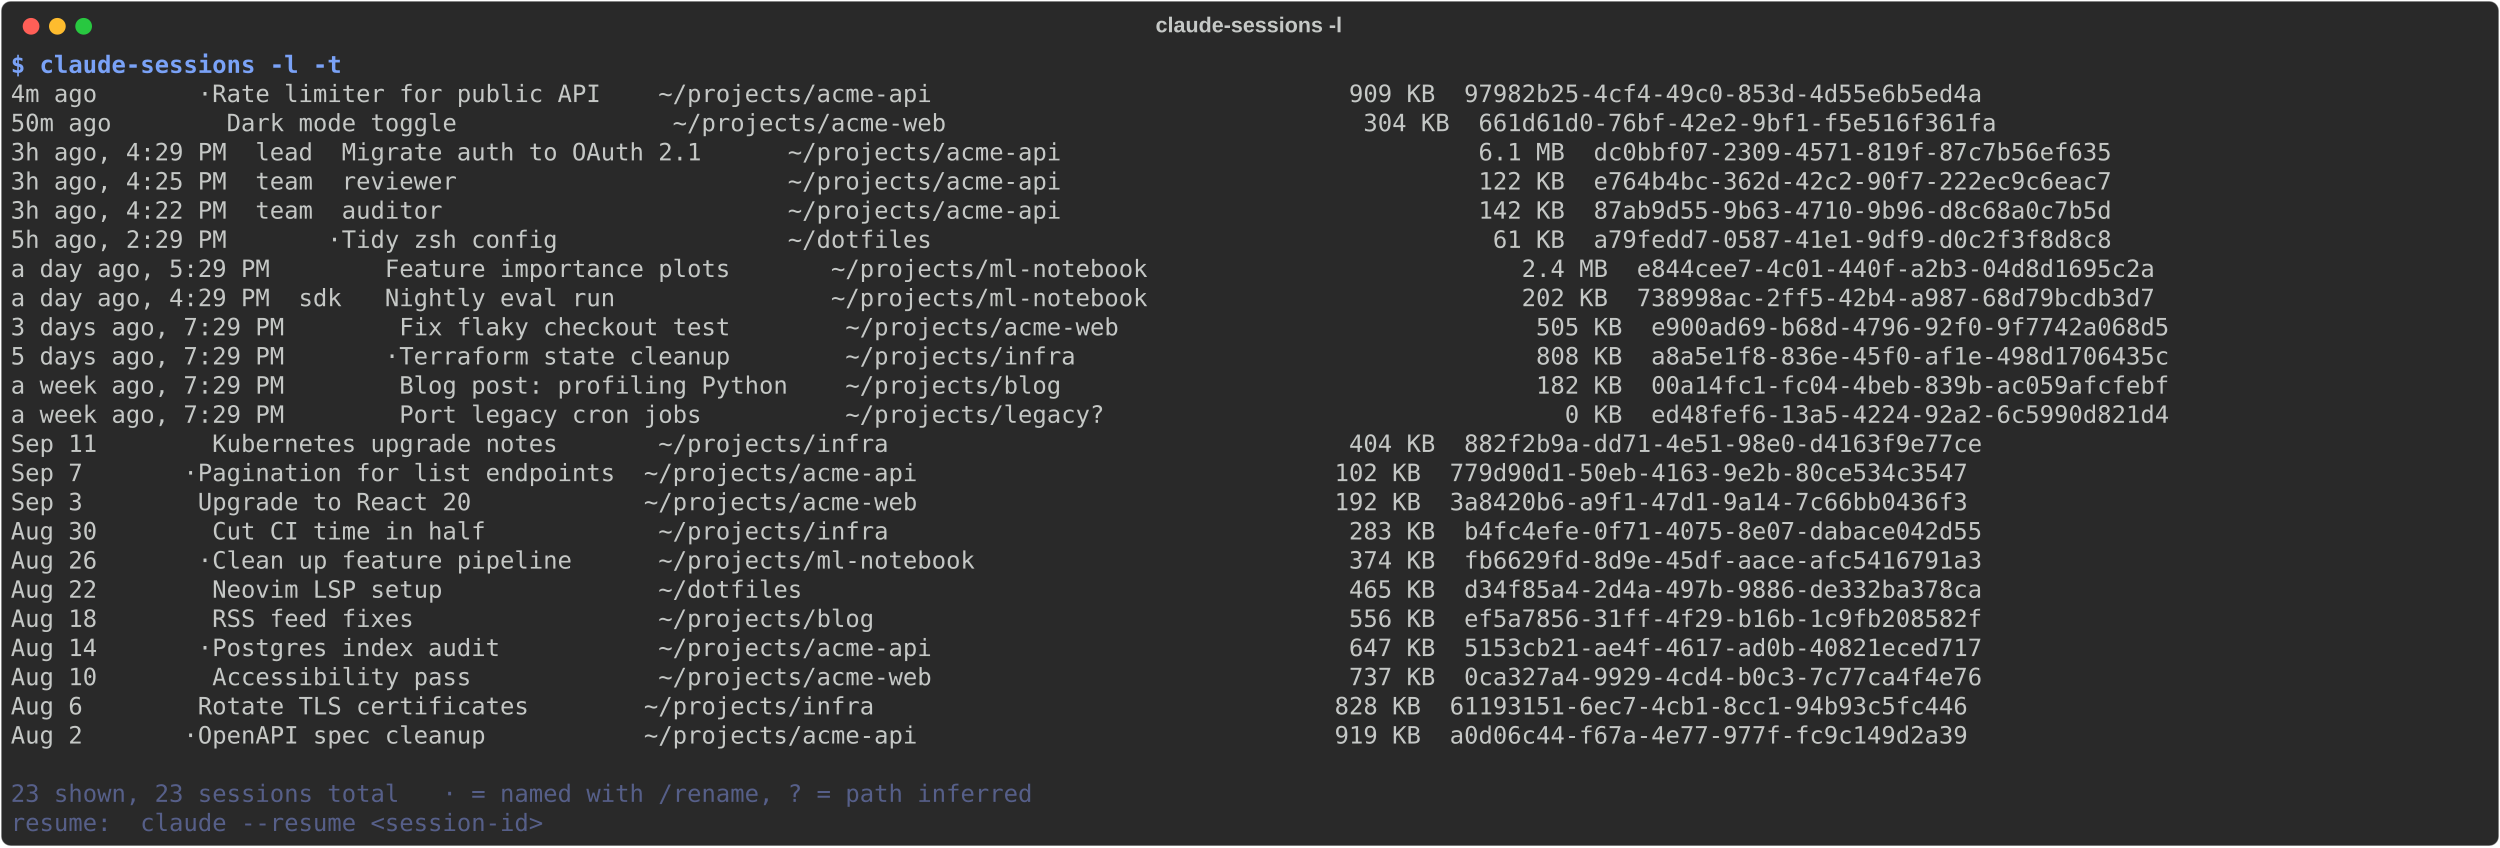
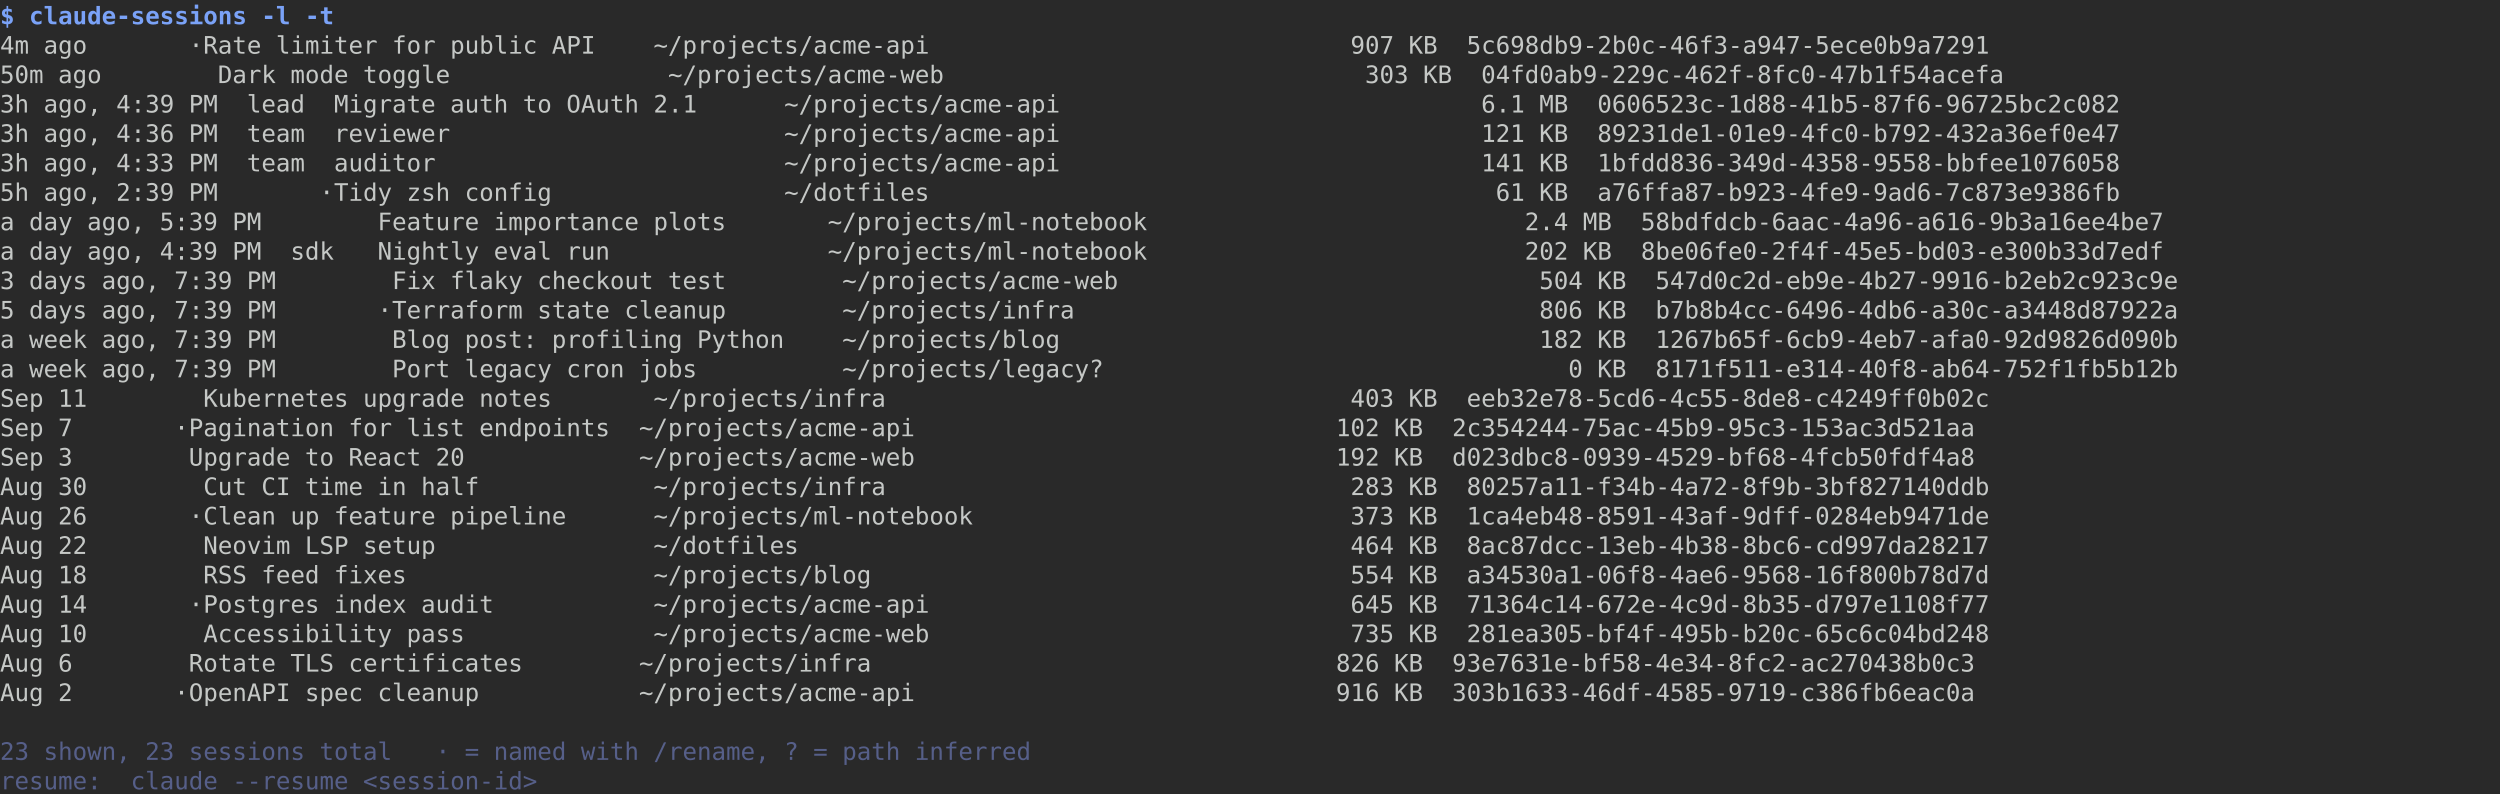
- <svg xmlns="http://www.w3.org/2000/svg" class="rich-terminal" viewBox="0 0 2092 708.8">
+ <svg xmlns="http://www.w3.org/2000/svg" width="2073" height="658" class="rich-terminal" viewBox="9 41 2073.0 657.8">
  <style>

    @font-face {
        font-family: "Fira Code";
        src: local("FiraCode-Regular"),
                url("https://cdnjs.cloudflare.com/ajax/libs/firacode/6.2.0/woff2/FiraCode-Regular.woff2") format("woff2"),
                url("https://cdnjs.cloudflare.com/ajax/libs/firacode/6.2.0/woff/FiraCode-Regular.woff") format("woff");
        font-style: normal;
        font-weight: 400;
    }
    @font-face {
        font-family: "Fira Code";
        src: local("FiraCode-Bold"),
                url("https://cdnjs.cloudflare.com/ajax/libs/firacode/6.2.0/woff2/FiraCode-Bold.woff2") format("woff2"),
                url("https://cdnjs.cloudflare.com/ajax/libs/firacode/6.2.0/woff/FiraCode-Bold.woff") format("woff");
        font-style: bold;
        font-weight: 700;
    }

-     .terminal-1105569609-matrix {
+     .terminal-1601742376-matrix {
        font-family: Fira Code, monospace;
        font-size: 20px;
        line-height: 24.4px;
        font-variant-east-asian: full-width;
    }

-     .terminal-1105569609-title {
+     .terminal-1601742376-title {
        font-size: 18px;
        font-weight: bold;
        font-family: arial;
    }

-     .terminal-1105569609-r1 { fill: #7aa2f7;font-weight: bold }
- .terminal-1105569609-r2 { fill: #c5c8c6 }
- .terminal-1105569609-r3 { fill: #565f89 }
+     .terminal-1601742376-r1 { fill: #7aa2f7;font-weight: bold }
+ .terminal-1601742376-r2 { fill: #c5c8c6 }
+ .terminal-1601742376-r3 { fill: #565f89 }
    </style>
  <defs>
-     <clipPath id="terminal-1105569609-clip-terminal">
+     <clipPath id="terminal-1601742376-clip-terminal">
      <rect x="0" y="0" width="2073.0" height="657.8" />
    </clipPath>
-     <clipPath id="terminal-1105569609-line-0">
+     <clipPath id="terminal-1601742376-line-0">
      <rect x="0" y="1.5" width="2074" height="24.65" />
    </clipPath>
-     <clipPath id="terminal-1105569609-line-1">
+     <clipPath id="terminal-1601742376-line-1">
      <rect x="0" y="25.9" width="2074" height="24.65" />
    </clipPath>
-     <clipPath id="terminal-1105569609-line-2">
+     <clipPath id="terminal-1601742376-line-2">
      <rect x="0" y="50.3" width="2074" height="24.65" />
    </clipPath>
-     <clipPath id="terminal-1105569609-line-3">
+     <clipPath id="terminal-1601742376-line-3">
      <rect x="0" y="74.7" width="2074" height="24.65" />
    </clipPath>
-     <clipPath id="terminal-1105569609-line-4">
+     <clipPath id="terminal-1601742376-line-4">
      <rect x="0" y="99.1" width="2074" height="24.65" />
    </clipPath>
-     <clipPath id="terminal-1105569609-line-5">
+     <clipPath id="terminal-1601742376-line-5">
      <rect x="0" y="123.5" width="2074" height="24.65" />
    </clipPath>
-     <clipPath id="terminal-1105569609-line-6">
+     <clipPath id="terminal-1601742376-line-6">
      <rect x="0" y="147.9" width="2074" height="24.65" />
    </clipPath>
-     <clipPath id="terminal-1105569609-line-7">
+     <clipPath id="terminal-1601742376-line-7">
      <rect x="0" y="172.3" width="2074" height="24.65" />
    </clipPath>
-     <clipPath id="terminal-1105569609-line-8">
+     <clipPath id="terminal-1601742376-line-8">
      <rect x="0" y="196.7" width="2074" height="24.65" />
    </clipPath>
-     <clipPath id="terminal-1105569609-line-9">
+     <clipPath id="terminal-1601742376-line-9">
      <rect x="0" y="221.1" width="2074" height="24.65" />
    </clipPath>
-     <clipPath id="terminal-1105569609-line-10">
+     <clipPath id="terminal-1601742376-line-10">
      <rect x="0" y="245.5" width="2074" height="24.65" />
    </clipPath>
-     <clipPath id="terminal-1105569609-line-11">
+     <clipPath id="terminal-1601742376-line-11">
      <rect x="0" y="269.9" width="2074" height="24.65" />
    </clipPath>
-     <clipPath id="terminal-1105569609-line-12">
+     <clipPath id="terminal-1601742376-line-12">
      <rect x="0" y="294.3" width="2074" height="24.65" />
    </clipPath>
-     <clipPath id="terminal-1105569609-line-13">
+     <clipPath id="terminal-1601742376-line-13">
      <rect x="0" y="318.7" width="2074" height="24.65" />
    </clipPath>
-     <clipPath id="terminal-1105569609-line-14">
+     <clipPath id="terminal-1601742376-line-14">
      <rect x="0" y="343.1" width="2074" height="24.65" />
    </clipPath>
-     <clipPath id="terminal-1105569609-line-15">
+     <clipPath id="terminal-1601742376-line-15">
      <rect x="0" y="367.5" width="2074" height="24.65" />
    </clipPath>
-     <clipPath id="terminal-1105569609-line-16">
+     <clipPath id="terminal-1601742376-line-16">
      <rect x="0" y="391.9" width="2074" height="24.65" />
    </clipPath>
-     <clipPath id="terminal-1105569609-line-17">
+     <clipPath id="terminal-1601742376-line-17">
      <rect x="0" y="416.3" width="2074" height="24.65" />
    </clipPath>
-     <clipPath id="terminal-1105569609-line-18">
+     <clipPath id="terminal-1601742376-line-18">
      <rect x="0" y="440.7" width="2074" height="24.65" />
    </clipPath>
-     <clipPath id="terminal-1105569609-line-19">
+     <clipPath id="terminal-1601742376-line-19">
      <rect x="0" y="465.1" width="2074" height="24.65" />
    </clipPath>
-     <clipPath id="terminal-1105569609-line-20">
+     <clipPath id="terminal-1601742376-line-20">
      <rect x="0" y="489.5" width="2074" height="24.65" />
    </clipPath>
-     <clipPath id="terminal-1105569609-line-21">
+     <clipPath id="terminal-1601742376-line-21">
      <rect x="0" y="513.9" width="2074" height="24.65" />
    </clipPath>
-     <clipPath id="terminal-1105569609-line-22">
+     <clipPath id="terminal-1601742376-line-22">
      <rect x="0" y="538.3" width="2074" height="24.65" />
    </clipPath>
-     <clipPath id="terminal-1105569609-line-23">
+     <clipPath id="terminal-1601742376-line-23">
      <rect x="0" y="562.7" width="2074" height="24.65" />
    </clipPath>
-     <clipPath id="terminal-1105569609-line-24">
+     <clipPath id="terminal-1601742376-line-24">
      <rect x="0" y="587.1" width="2074" height="24.65" />
    </clipPath>
-     <clipPath id="terminal-1105569609-line-25">
+     <clipPath id="terminal-1601742376-line-25">
      <rect x="0" y="611.5" width="2074" height="24.65" />
    </clipPath>
  </defs>
  <rect fill="#292929" stroke="rgba(255,255,255,0.35)" stroke-width="1" x="1" y="1" width="2090" height="706.8" rx="8" />
-   <text class="terminal-1105569609-title" fill="#c5c8c6" text-anchor="middle" x="1045" y="27">claude-sessions -l</text>
+   <text class="terminal-1601742376-title" fill="#c5c8c6" text-anchor="middle" x="1045" y="27">claude-sessions -l</text>
  <g transform="translate(26,22)">
    <circle cx="0" cy="0" r="7" fill="#ff5f57" />
    <circle cx="22" cy="0" r="7" fill="#febc2e" />
    <circle cx="44" cy="0" r="7" fill="#28c840" />
  </g>
-   <g transform="translate(9, 41)" clip-path="url(#terminal-1105569609-clip-terminal)">
-     <g class="terminal-1105569609-matrix">
-       <text class="terminal-1105569609-r1" x="0" y="20" textLength="280.6" clip-path="url(#terminal-1105569609-line-0)">$ claude-sessions -l -t</text>
-       <text class="terminal-1105569609-r2" x="2074" y="20" textLength="12.2" clip-path="url(#terminal-1105569609-line-0)">
- </text>
-       <text class="terminal-1105569609-r2" x="0" y="44.4" textLength="1842.2" clip-path="url(#terminal-1105569609-line-1)">              4m ago       ·Rate limiter for public API    ~/projects/acme-api                             909 KB  97982b25-4cf4-49c0-853d-4d55e6b5ed4a</text>
-       <text class="terminal-1105569609-r2" x="2074" y="44.4" textLength="12.2" clip-path="url(#terminal-1105569609-line-1)">
- </text>
-       <text class="terminal-1105569609-r2" x="0" y="68.8" textLength="1842.2" clip-path="url(#terminal-1105569609-line-2)">             50m ago        Dark mode toggle               ~/projects/acme-web                             304 KB  661d61d0-76bf-42e2-9bf1-f5e516f361fa</text>
-       <text class="terminal-1105569609-r2" x="2074" y="68.8" textLength="12.2" clip-path="url(#terminal-1105569609-line-2)">
- </text>
-       <text class="terminal-1105569609-r2" x="0" y="93.2" textLength="1842.2" clip-path="url(#terminal-1105569609-line-3)">     3h ago, 4:29 PM  lead  Migrate auth to OAuth 2.1      ~/projects/acme-api                             6.1 MB  dc0bbf07-2309-4571-819f-87c7b56ef635</text>
-       <text class="terminal-1105569609-r2" x="2074" y="93.2" textLength="12.2" clip-path="url(#terminal-1105569609-line-3)">
- </text>
-       <text class="terminal-1105569609-r2" x="0" y="117.6" textLength="1842.2" clip-path="url(#terminal-1105569609-line-4)">     3h ago, 4:25 PM  team  reviewer                       ~/projects/acme-api                             122 KB  e764b4bc-362d-42c2-90f7-222ec9c6eac7</text>
-       <text class="terminal-1105569609-r2" x="2074" y="117.6" textLength="12.2" clip-path="url(#terminal-1105569609-line-4)">
- </text>
-       <text class="terminal-1105569609-r2" x="0" y="142" textLength="1842.2" clip-path="url(#terminal-1105569609-line-5)">     3h ago, 4:22 PM  team  auditor                        ~/projects/acme-api                             142 KB  87ab9d55-9b63-4710-9b96-d8c68a0c7b5d</text>
-       <text class="terminal-1105569609-r2" x="2074" y="142" textLength="12.2" clip-path="url(#terminal-1105569609-line-5)">
- </text>
-       <text class="terminal-1105569609-r2" x="0" y="166.4" textLength="1842.2" clip-path="url(#terminal-1105569609-line-6)">     5h ago, 2:29 PM       ·Tidy zsh config                ~/dotfiles                                       61 KB  a79fedd7-0587-41e1-9df9-d0c2f3f8d8c8</text>
-       <text class="terminal-1105569609-r2" x="2074" y="166.4" textLength="12.2" clip-path="url(#terminal-1105569609-line-6)">
- </text>
-       <text class="terminal-1105569609-r2" x="0" y="190.8" textLength="1842.2" clip-path="url(#terminal-1105569609-line-7)">  a day ago, 5:29 PM        Feature importance plots       ~/projects/ml-notebook                          2.4 MB  e844cee7-4c01-440f-a2b3-04d8d1695c2a</text>
-       <text class="terminal-1105569609-r2" x="2074" y="190.8" textLength="12.2" clip-path="url(#terminal-1105569609-line-7)">
- </text>
-       <text class="terminal-1105569609-r2" x="0" y="215.2" textLength="1842.2" clip-path="url(#terminal-1105569609-line-8)">  a day ago, 4:29 PM  sdk   Nightly eval run               ~/projects/ml-notebook                          202 KB  738998ac-2ff5-42b4-a987-68d79bcdb3d7</text>
-       <text class="terminal-1105569609-r2" x="2074" y="215.2" textLength="12.2" clip-path="url(#terminal-1105569609-line-8)">
- </text>
-       <text class="terminal-1105569609-r2" x="0" y="239.6" textLength="1842.2" clip-path="url(#terminal-1105569609-line-9)"> 3 days ago, 7:29 PM        Fix flaky checkout test        ~/projects/acme-web                             505 KB  e900ad69-b68d-4796-92f0-9f7742a068d5</text>
-       <text class="terminal-1105569609-r2" x="2074" y="239.6" textLength="12.2" clip-path="url(#terminal-1105569609-line-9)">
- </text>
-       <text class="terminal-1105569609-r2" x="0" y="264" textLength="1842.2" clip-path="url(#terminal-1105569609-line-10)"> 5 days ago, 7:29 PM       ·Terraform state cleanup        ~/projects/infra                                808 KB  a8a5e1f8-836e-45f0-af1e-498d1706435c</text>
-       <text class="terminal-1105569609-r2" x="2074" y="264" textLength="12.2" clip-path="url(#terminal-1105569609-line-10)">
- </text>
-       <text class="terminal-1105569609-r2" x="0" y="288.4" textLength="1842.2" clip-path="url(#terminal-1105569609-line-11)"> a week ago, 7:29 PM        Blog post: profiling Python    ~/projects/blog                                 182 KB  00a14fc1-fc04-4beb-839b-ac059afcfebf</text>
-       <text class="terminal-1105569609-r2" x="2074" y="288.4" textLength="12.2" clip-path="url(#terminal-1105569609-line-11)">
- </text>
-       <text class="terminal-1105569609-r2" x="0" y="312.8" textLength="1842.2" clip-path="url(#terminal-1105569609-line-12)"> a week ago, 7:29 PM        Port legacy cron jobs          ~/projects/legacy?                                0 KB  ed48fef6-13a5-4224-92a2-6c5990d821d4</text>
-       <text class="terminal-1105569609-r2" x="2074" y="312.8" textLength="12.2" clip-path="url(#terminal-1105569609-line-12)">
- </text>
-       <text class="terminal-1105569609-r2" x="0" y="337.2" textLength="1842.2" clip-path="url(#terminal-1105569609-line-13)">              Sep 11        Kubernetes upgrade notes       ~/projects/infra                                404 KB  882f2b9a-dd71-4e51-98e0-d4163f9e77ce</text>
-       <text class="terminal-1105569609-r2" x="2074" y="337.2" textLength="12.2" clip-path="url(#terminal-1105569609-line-13)">
- </text>
-       <text class="terminal-1105569609-r2" x="0" y="361.6" textLength="1842.2" clip-path="url(#terminal-1105569609-line-14)">               Sep 7       ·Pagination for list endpoints  ~/projects/acme-api                             102 KB  779d90d1-50eb-4163-9e2b-80ce534c3547</text>
-       <text class="terminal-1105569609-r2" x="2074" y="361.6" textLength="12.2" clip-path="url(#terminal-1105569609-line-14)">
- </text>
-       <text class="terminal-1105569609-r2" x="0" y="386" textLength="1842.2" clip-path="url(#terminal-1105569609-line-15)">               Sep 3        Upgrade to React 20            ~/projects/acme-web                             192 KB  3a8420b6-a9f1-47d1-9a14-7c66bb0436f3</text>
-       <text class="terminal-1105569609-r2" x="2074" y="386" textLength="12.2" clip-path="url(#terminal-1105569609-line-15)">
- </text>
-       <text class="terminal-1105569609-r2" x="0" y="410.4" textLength="1842.2" clip-path="url(#terminal-1105569609-line-16)">              Aug 30        Cut CI time in half            ~/projects/infra                                283 KB  b4fc4efe-0f71-4075-8e07-dabace042d55</text>
-       <text class="terminal-1105569609-r2" x="2074" y="410.4" textLength="12.2" clip-path="url(#terminal-1105569609-line-16)">
- </text>
-       <text class="terminal-1105569609-r2" x="0" y="434.8" textLength="1842.2" clip-path="url(#terminal-1105569609-line-17)">              Aug 26       ·Clean up feature pipeline      ~/projects/ml-notebook                          374 KB  fb6629fd-8d9e-45df-aace-afc5416791a3</text>
-       <text class="terminal-1105569609-r2" x="2074" y="434.8" textLength="12.2" clip-path="url(#terminal-1105569609-line-17)">
- </text>
-       <text class="terminal-1105569609-r2" x="0" y="459.2" textLength="1842.2" clip-path="url(#terminal-1105569609-line-18)">              Aug 22        Neovim LSP setup               ~/dotfiles                                      465 KB  d34f85a4-2d4a-497b-9886-de332ba378ca</text>
-       <text class="terminal-1105569609-r2" x="2074" y="459.2" textLength="12.2" clip-path="url(#terminal-1105569609-line-18)">
- </text>
-       <text class="terminal-1105569609-r2" x="0" y="483.6" textLength="1842.2" clip-path="url(#terminal-1105569609-line-19)">              Aug 18        RSS feed fixes                 ~/projects/blog                                 556 KB  ef5a7856-31ff-4f29-b16b-1c9fb208582f</text>
-       <text class="terminal-1105569609-r2" x="2074" y="483.6" textLength="12.2" clip-path="url(#terminal-1105569609-line-19)">
- </text>
-       <text class="terminal-1105569609-r2" x="0" y="508" textLength="1842.2" clip-path="url(#terminal-1105569609-line-20)">              Aug 14       ·Postgres index audit           ~/projects/acme-api                             647 KB  5153cb21-ae4f-4617-ad0b-40821eced717</text>
-       <text class="terminal-1105569609-r2" x="2074" y="508" textLength="12.2" clip-path="url(#terminal-1105569609-line-20)">
- </text>
-       <text class="terminal-1105569609-r2" x="0" y="532.4" textLength="1842.2" clip-path="url(#terminal-1105569609-line-21)">              Aug 10        Accessibility pass             ~/projects/acme-web                             737 KB  0ca327a4-9929-4cd4-b0c3-7c77ca4f4e76</text>
-       <text class="terminal-1105569609-r2" x="2074" y="532.4" textLength="12.2" clip-path="url(#terminal-1105569609-line-21)">
- </text>
-       <text class="terminal-1105569609-r2" x="0" y="556.8" textLength="1842.2" clip-path="url(#terminal-1105569609-line-22)">               Aug 6        Rotate TLS certificates        ~/projects/infra                                828 KB  61193151-6ec7-4cb1-8cc1-94b93c5fc446</text>
-       <text class="terminal-1105569609-r2" x="2074" y="556.8" textLength="12.2" clip-path="url(#terminal-1105569609-line-22)">
- </text>
-       <text class="terminal-1105569609-r2" x="0" y="581.2" textLength="1842.2" clip-path="url(#terminal-1105569609-line-23)">               Aug 2       ·OpenAPI spec cleanup           ~/projects/acme-api                             919 KB  a0d06c44-f67a-4e77-977f-fc9c149d2a39</text>
-       <text class="terminal-1105569609-r2" x="2074" y="581.2" textLength="12.2" clip-path="url(#terminal-1105569609-line-23)">
- </text>
-       <text class="terminal-1105569609-r2" x="2074" y="605.6" textLength="12.2" clip-path="url(#terminal-1105569609-line-24)">
- </text>
-       <text class="terminal-1105569609-r3" x="0" y="630" textLength="866.2" clip-path="url(#terminal-1105569609-line-25)">23 shown, 23 sessions total   · = named with /rename, ? = path inferred</text>
-       <text class="terminal-1105569609-r2" x="2074" y="630" textLength="12.2" clip-path="url(#terminal-1105569609-line-25)">
- </text>
-       <text class="terminal-1105569609-r3" x="0" y="654.4" textLength="451.4" clip-path="url(#terminal-1105569609-line-26)">resume:  claude --resume &lt;session-id&gt;</text>
-       <text class="terminal-1105569609-r2" x="2074" y="654.4" textLength="12.2" clip-path="url(#terminal-1105569609-line-26)">
+   <g transform="translate(9, 41)" clip-path="url(#terminal-1601742376-clip-terminal)">
+     <g class="terminal-1601742376-matrix">
+       <text class="terminal-1601742376-r1" x="0" y="20" textLength="280.6" clip-path="url(#terminal-1601742376-line-0)">$ claude-sessions -l -t</text>
+       <text class="terminal-1601742376-r2" x="2074" y="20" textLength="12.2" clip-path="url(#terminal-1601742376-line-0)">
+ </text>
+       <text class="terminal-1601742376-r2" x="0" y="44.4" textLength="1842.2" clip-path="url(#terminal-1601742376-line-1)">              4m ago       ·Rate limiter for public API    ~/projects/acme-api                             907 KB  5c698db9-2b0c-46f3-a947-5ece0b9a7291</text>
+       <text class="terminal-1601742376-r2" x="2074" y="44.4" textLength="12.2" clip-path="url(#terminal-1601742376-line-1)">
+ </text>
+       <text class="terminal-1601742376-r2" x="0" y="68.8" textLength="1842.2" clip-path="url(#terminal-1601742376-line-2)">             50m ago        Dark mode toggle               ~/projects/acme-web                             303 KB  04fd0ab9-229c-462f-8fc0-47b1f54acefa</text>
+       <text class="terminal-1601742376-r2" x="2074" y="68.8" textLength="12.2" clip-path="url(#terminal-1601742376-line-2)">
+ </text>
+       <text class="terminal-1601742376-r2" x="0" y="93.2" textLength="1842.2" clip-path="url(#terminal-1601742376-line-3)">     3h ago, 4:39 PM  lead  Migrate auth to OAuth 2.1      ~/projects/acme-api                             6.1 MB  0606523c-1d88-41b5-87f6-96725bc2c082</text>
+       <text class="terminal-1601742376-r2" x="2074" y="93.2" textLength="12.2" clip-path="url(#terminal-1601742376-line-3)">
+ </text>
+       <text class="terminal-1601742376-r2" x="0" y="117.6" textLength="1842.2" clip-path="url(#terminal-1601742376-line-4)">     3h ago, 4:36 PM  team  reviewer                       ~/projects/acme-api                             121 KB  89231de1-01e9-4fc0-b792-432a36ef0e47</text>
+       <text class="terminal-1601742376-r2" x="2074" y="117.6" textLength="12.2" clip-path="url(#terminal-1601742376-line-4)">
+ </text>
+       <text class="terminal-1601742376-r2" x="0" y="142" textLength="1842.2" clip-path="url(#terminal-1601742376-line-5)">     3h ago, 4:33 PM  team  auditor                        ~/projects/acme-api                             141 KB  1bfdd836-349d-4358-9558-bbfee1076058</text>
+       <text class="terminal-1601742376-r2" x="2074" y="142" textLength="12.2" clip-path="url(#terminal-1601742376-line-5)">
+ </text>
+       <text class="terminal-1601742376-r2" x="0" y="166.4" textLength="1842.2" clip-path="url(#terminal-1601742376-line-6)">     5h ago, 2:39 PM       ·Tidy zsh config                ~/dotfiles                                       61 KB  a76ffa87-b923-4fe9-9ad6-7c873e9386fb</text>
+       <text class="terminal-1601742376-r2" x="2074" y="166.4" textLength="12.2" clip-path="url(#terminal-1601742376-line-6)">
+ </text>
+       <text class="terminal-1601742376-r2" x="0" y="190.8" textLength="1842.2" clip-path="url(#terminal-1601742376-line-7)">  a day ago, 5:39 PM        Feature importance plots       ~/projects/ml-notebook                          2.4 MB  58bdfdcb-6aac-4a96-a616-9b3a16ee4be7</text>
+       <text class="terminal-1601742376-r2" x="2074" y="190.8" textLength="12.2" clip-path="url(#terminal-1601742376-line-7)">
+ </text>
+       <text class="terminal-1601742376-r2" x="0" y="215.2" textLength="1842.2" clip-path="url(#terminal-1601742376-line-8)">  a day ago, 4:39 PM  sdk   Nightly eval run               ~/projects/ml-notebook                          202 KB  8be06fe0-2f4f-45e5-bd03-e300b33d7edf</text>
+       <text class="terminal-1601742376-r2" x="2074" y="215.2" textLength="12.2" clip-path="url(#terminal-1601742376-line-8)">
+ </text>
+       <text class="terminal-1601742376-r2" x="0" y="239.6" textLength="1842.2" clip-path="url(#terminal-1601742376-line-9)"> 3 days ago, 7:39 PM        Fix flaky checkout test        ~/projects/acme-web                             504 KB  547d0c2d-eb9e-4b27-9916-b2eb2c923c9e</text>
+       <text class="terminal-1601742376-r2" x="2074" y="239.6" textLength="12.2" clip-path="url(#terminal-1601742376-line-9)">
+ </text>
+       <text class="terminal-1601742376-r2" x="0" y="264" textLength="1842.2" clip-path="url(#terminal-1601742376-line-10)"> 5 days ago, 7:39 PM       ·Terraform state cleanup        ~/projects/infra                                806 KB  b7b8b4cc-6496-4db6-a30c-a3448d87922a</text>
+       <text class="terminal-1601742376-r2" x="2074" y="264" textLength="12.2" clip-path="url(#terminal-1601742376-line-10)">
+ </text>
+       <text class="terminal-1601742376-r2" x="0" y="288.4" textLength="1842.2" clip-path="url(#terminal-1601742376-line-11)"> a week ago, 7:39 PM        Blog post: profiling Python    ~/projects/blog                                 182 KB  1267b65f-6cb9-4eb7-afa0-92d9826d090b</text>
+       <text class="terminal-1601742376-r2" x="2074" y="288.4" textLength="12.2" clip-path="url(#terminal-1601742376-line-11)">
+ </text>
+       <text class="terminal-1601742376-r2" x="0" y="312.8" textLength="1842.2" clip-path="url(#terminal-1601742376-line-12)"> a week ago, 7:39 PM        Port legacy cron jobs          ~/projects/legacy?                                0 KB  8171f511-e314-40f8-ab64-752f1fb5b12b</text>
+       <text class="terminal-1601742376-r2" x="2074" y="312.8" textLength="12.2" clip-path="url(#terminal-1601742376-line-12)">
+ </text>
+       <text class="terminal-1601742376-r2" x="0" y="337.2" textLength="1842.2" clip-path="url(#terminal-1601742376-line-13)">              Sep 11        Kubernetes upgrade notes       ~/projects/infra                                403 KB  eeb32e78-5cd6-4c55-8de8-c4249ff0b02c</text>
+       <text class="terminal-1601742376-r2" x="2074" y="337.2" textLength="12.2" clip-path="url(#terminal-1601742376-line-13)">
+ </text>
+       <text class="terminal-1601742376-r2" x="0" y="361.6" textLength="1842.2" clip-path="url(#terminal-1601742376-line-14)">               Sep 7       ·Pagination for list endpoints  ~/projects/acme-api                             102 KB  2c354244-75ac-45b9-95c3-153ac3d521aa</text>
+       <text class="terminal-1601742376-r2" x="2074" y="361.6" textLength="12.2" clip-path="url(#terminal-1601742376-line-14)">
+ </text>
+       <text class="terminal-1601742376-r2" x="0" y="386" textLength="1842.2" clip-path="url(#terminal-1601742376-line-15)">               Sep 3        Upgrade to React 20            ~/projects/acme-web                             192 KB  d023dbc8-0939-4529-bf68-4fcb50fdf4a8</text>
+       <text class="terminal-1601742376-r2" x="2074" y="386" textLength="12.2" clip-path="url(#terminal-1601742376-line-15)">
+ </text>
+       <text class="terminal-1601742376-r2" x="0" y="410.4" textLength="1842.2" clip-path="url(#terminal-1601742376-line-16)">              Aug 30        Cut CI time in half            ~/projects/infra                                283 KB  80257a11-f34b-4a72-8f9b-3bf827140ddb</text>
+       <text class="terminal-1601742376-r2" x="2074" y="410.4" textLength="12.2" clip-path="url(#terminal-1601742376-line-16)">
+ </text>
+       <text class="terminal-1601742376-r2" x="0" y="434.8" textLength="1842.2" clip-path="url(#terminal-1601742376-line-17)">              Aug 26       ·Clean up feature pipeline      ~/projects/ml-notebook                          373 KB  1ca4eb48-8591-43af-9dff-0284eb9471de</text>
+       <text class="terminal-1601742376-r2" x="2074" y="434.8" textLength="12.2" clip-path="url(#terminal-1601742376-line-17)">
+ </text>
+       <text class="terminal-1601742376-r2" x="0" y="459.2" textLength="1842.2" clip-path="url(#terminal-1601742376-line-18)">              Aug 22        Neovim LSP setup               ~/dotfiles                                      464 KB  8ac87dcc-13eb-4b38-8bc6-cd997da28217</text>
+       <text class="terminal-1601742376-r2" x="2074" y="459.2" textLength="12.2" clip-path="url(#terminal-1601742376-line-18)">
+ </text>
+       <text class="terminal-1601742376-r2" x="0" y="483.6" textLength="1842.2" clip-path="url(#terminal-1601742376-line-19)">              Aug 18        RSS feed fixes                 ~/projects/blog                                 554 KB  a34530a1-06f8-4ae6-9568-16f800b78d7d</text>
+       <text class="terminal-1601742376-r2" x="2074" y="483.6" textLength="12.2" clip-path="url(#terminal-1601742376-line-19)">
+ </text>
+       <text class="terminal-1601742376-r2" x="0" y="508" textLength="1842.2" clip-path="url(#terminal-1601742376-line-20)">              Aug 14       ·Postgres index audit           ~/projects/acme-api                             645 KB  71364c14-672e-4c9d-8b35-d797e1108f77</text>
+       <text class="terminal-1601742376-r2" x="2074" y="508" textLength="12.2" clip-path="url(#terminal-1601742376-line-20)">
+ </text>
+       <text class="terminal-1601742376-r2" x="0" y="532.4" textLength="1842.2" clip-path="url(#terminal-1601742376-line-21)">              Aug 10        Accessibility pass             ~/projects/acme-web                             735 KB  281ea305-bf4f-495b-b20c-65c6c04bd248</text>
+       <text class="terminal-1601742376-r2" x="2074" y="532.4" textLength="12.2" clip-path="url(#terminal-1601742376-line-21)">
+ </text>
+       <text class="terminal-1601742376-r2" x="0" y="556.8" textLength="1842.2" clip-path="url(#terminal-1601742376-line-22)">               Aug 6        Rotate TLS certificates        ~/projects/infra                                826 KB  93e7631e-bf58-4e34-8fc2-ac270438b0c3</text>
+       <text class="terminal-1601742376-r2" x="2074" y="556.8" textLength="12.2" clip-path="url(#terminal-1601742376-line-22)">
+ </text>
+       <text class="terminal-1601742376-r2" x="0" y="581.2" textLength="1842.2" clip-path="url(#terminal-1601742376-line-23)">               Aug 2       ·OpenAPI spec cleanup           ~/projects/acme-api                             916 KB  303b1633-46df-4585-9719-c386fb6eac0a</text>
+       <text class="terminal-1601742376-r2" x="2074" y="581.2" textLength="12.2" clip-path="url(#terminal-1601742376-line-23)">
+ </text>
+       <text class="terminal-1601742376-r2" x="2074" y="605.6" textLength="12.2" clip-path="url(#terminal-1601742376-line-24)">
+ </text>
+       <text class="terminal-1601742376-r3" x="0" y="630" textLength="866.2" clip-path="url(#terminal-1601742376-line-25)">23 shown, 23 sessions total   · = named with /rename, ? = path inferred</text>
+       <text class="terminal-1601742376-r2" x="2074" y="630" textLength="12.2" clip-path="url(#terminal-1601742376-line-25)">
+ </text>
+       <text class="terminal-1601742376-r3" x="0" y="654.4" textLength="451.4" clip-path="url(#terminal-1601742376-line-26)">resume:  claude --resume &lt;session-id&gt;</text>
+       <text class="terminal-1601742376-r2" x="2074" y="654.4" textLength="12.2" clip-path="url(#terminal-1601742376-line-26)">
</text>
    </g>
  </g>
</svg>
